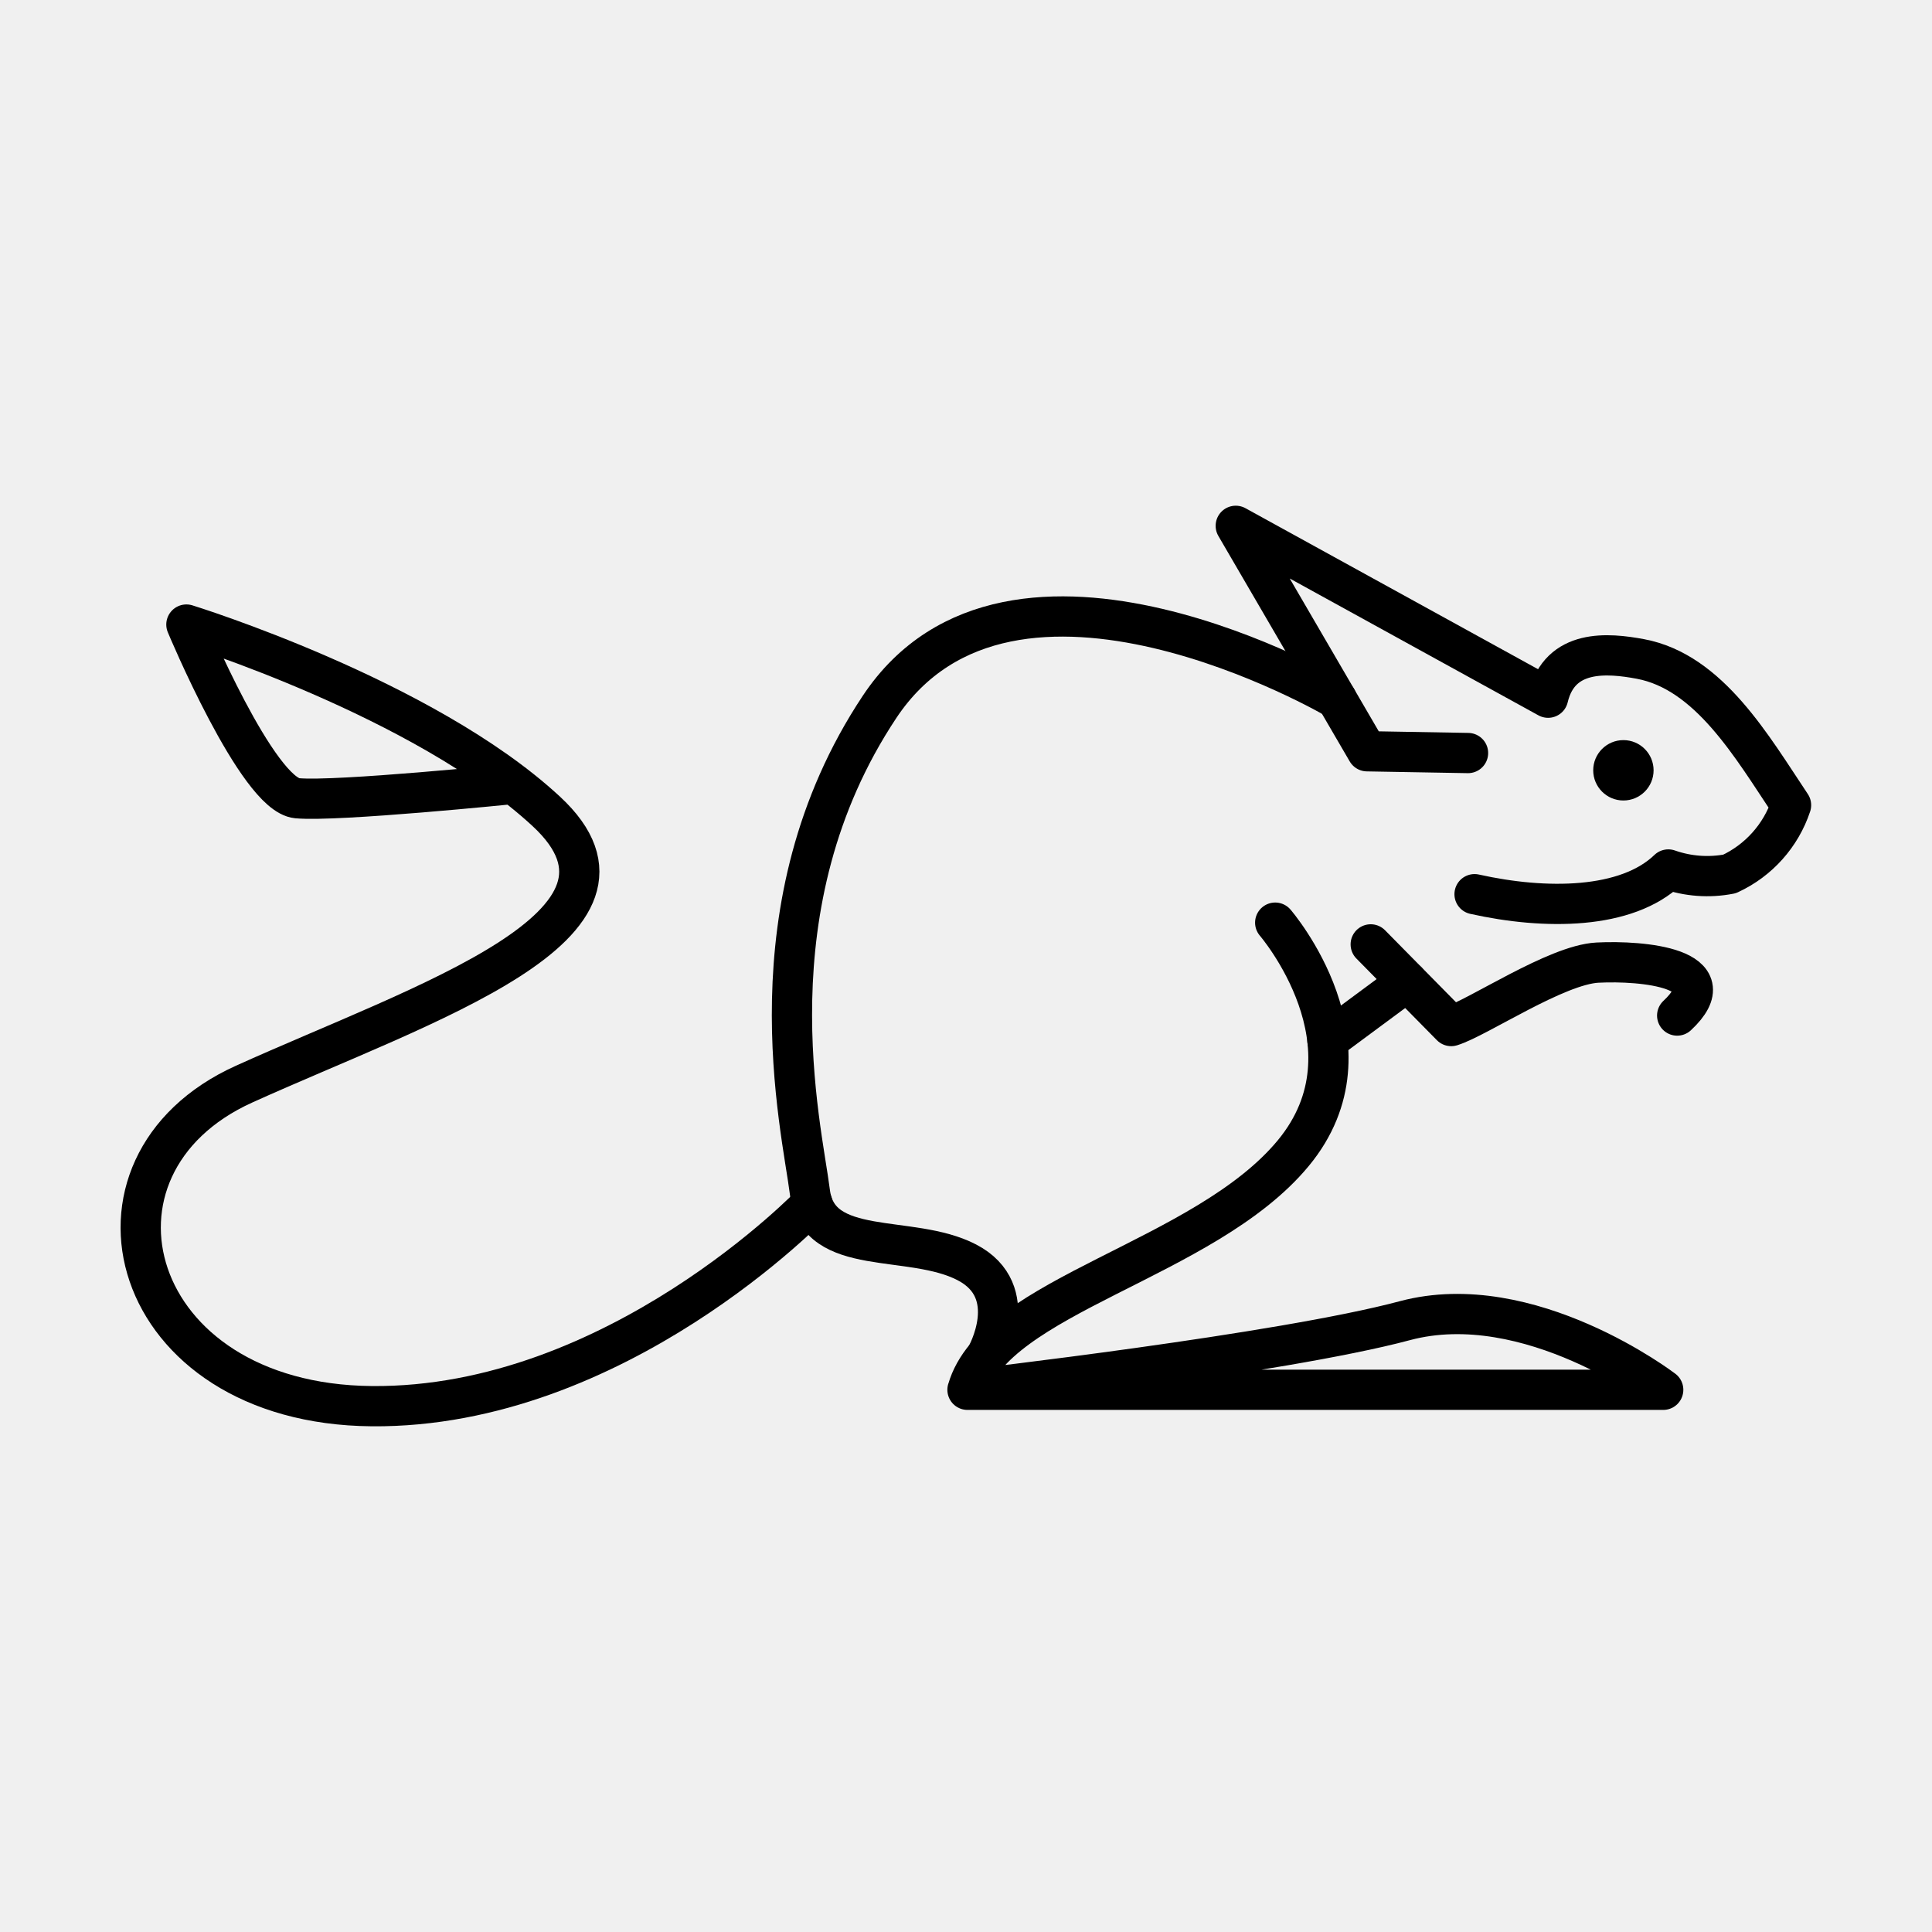
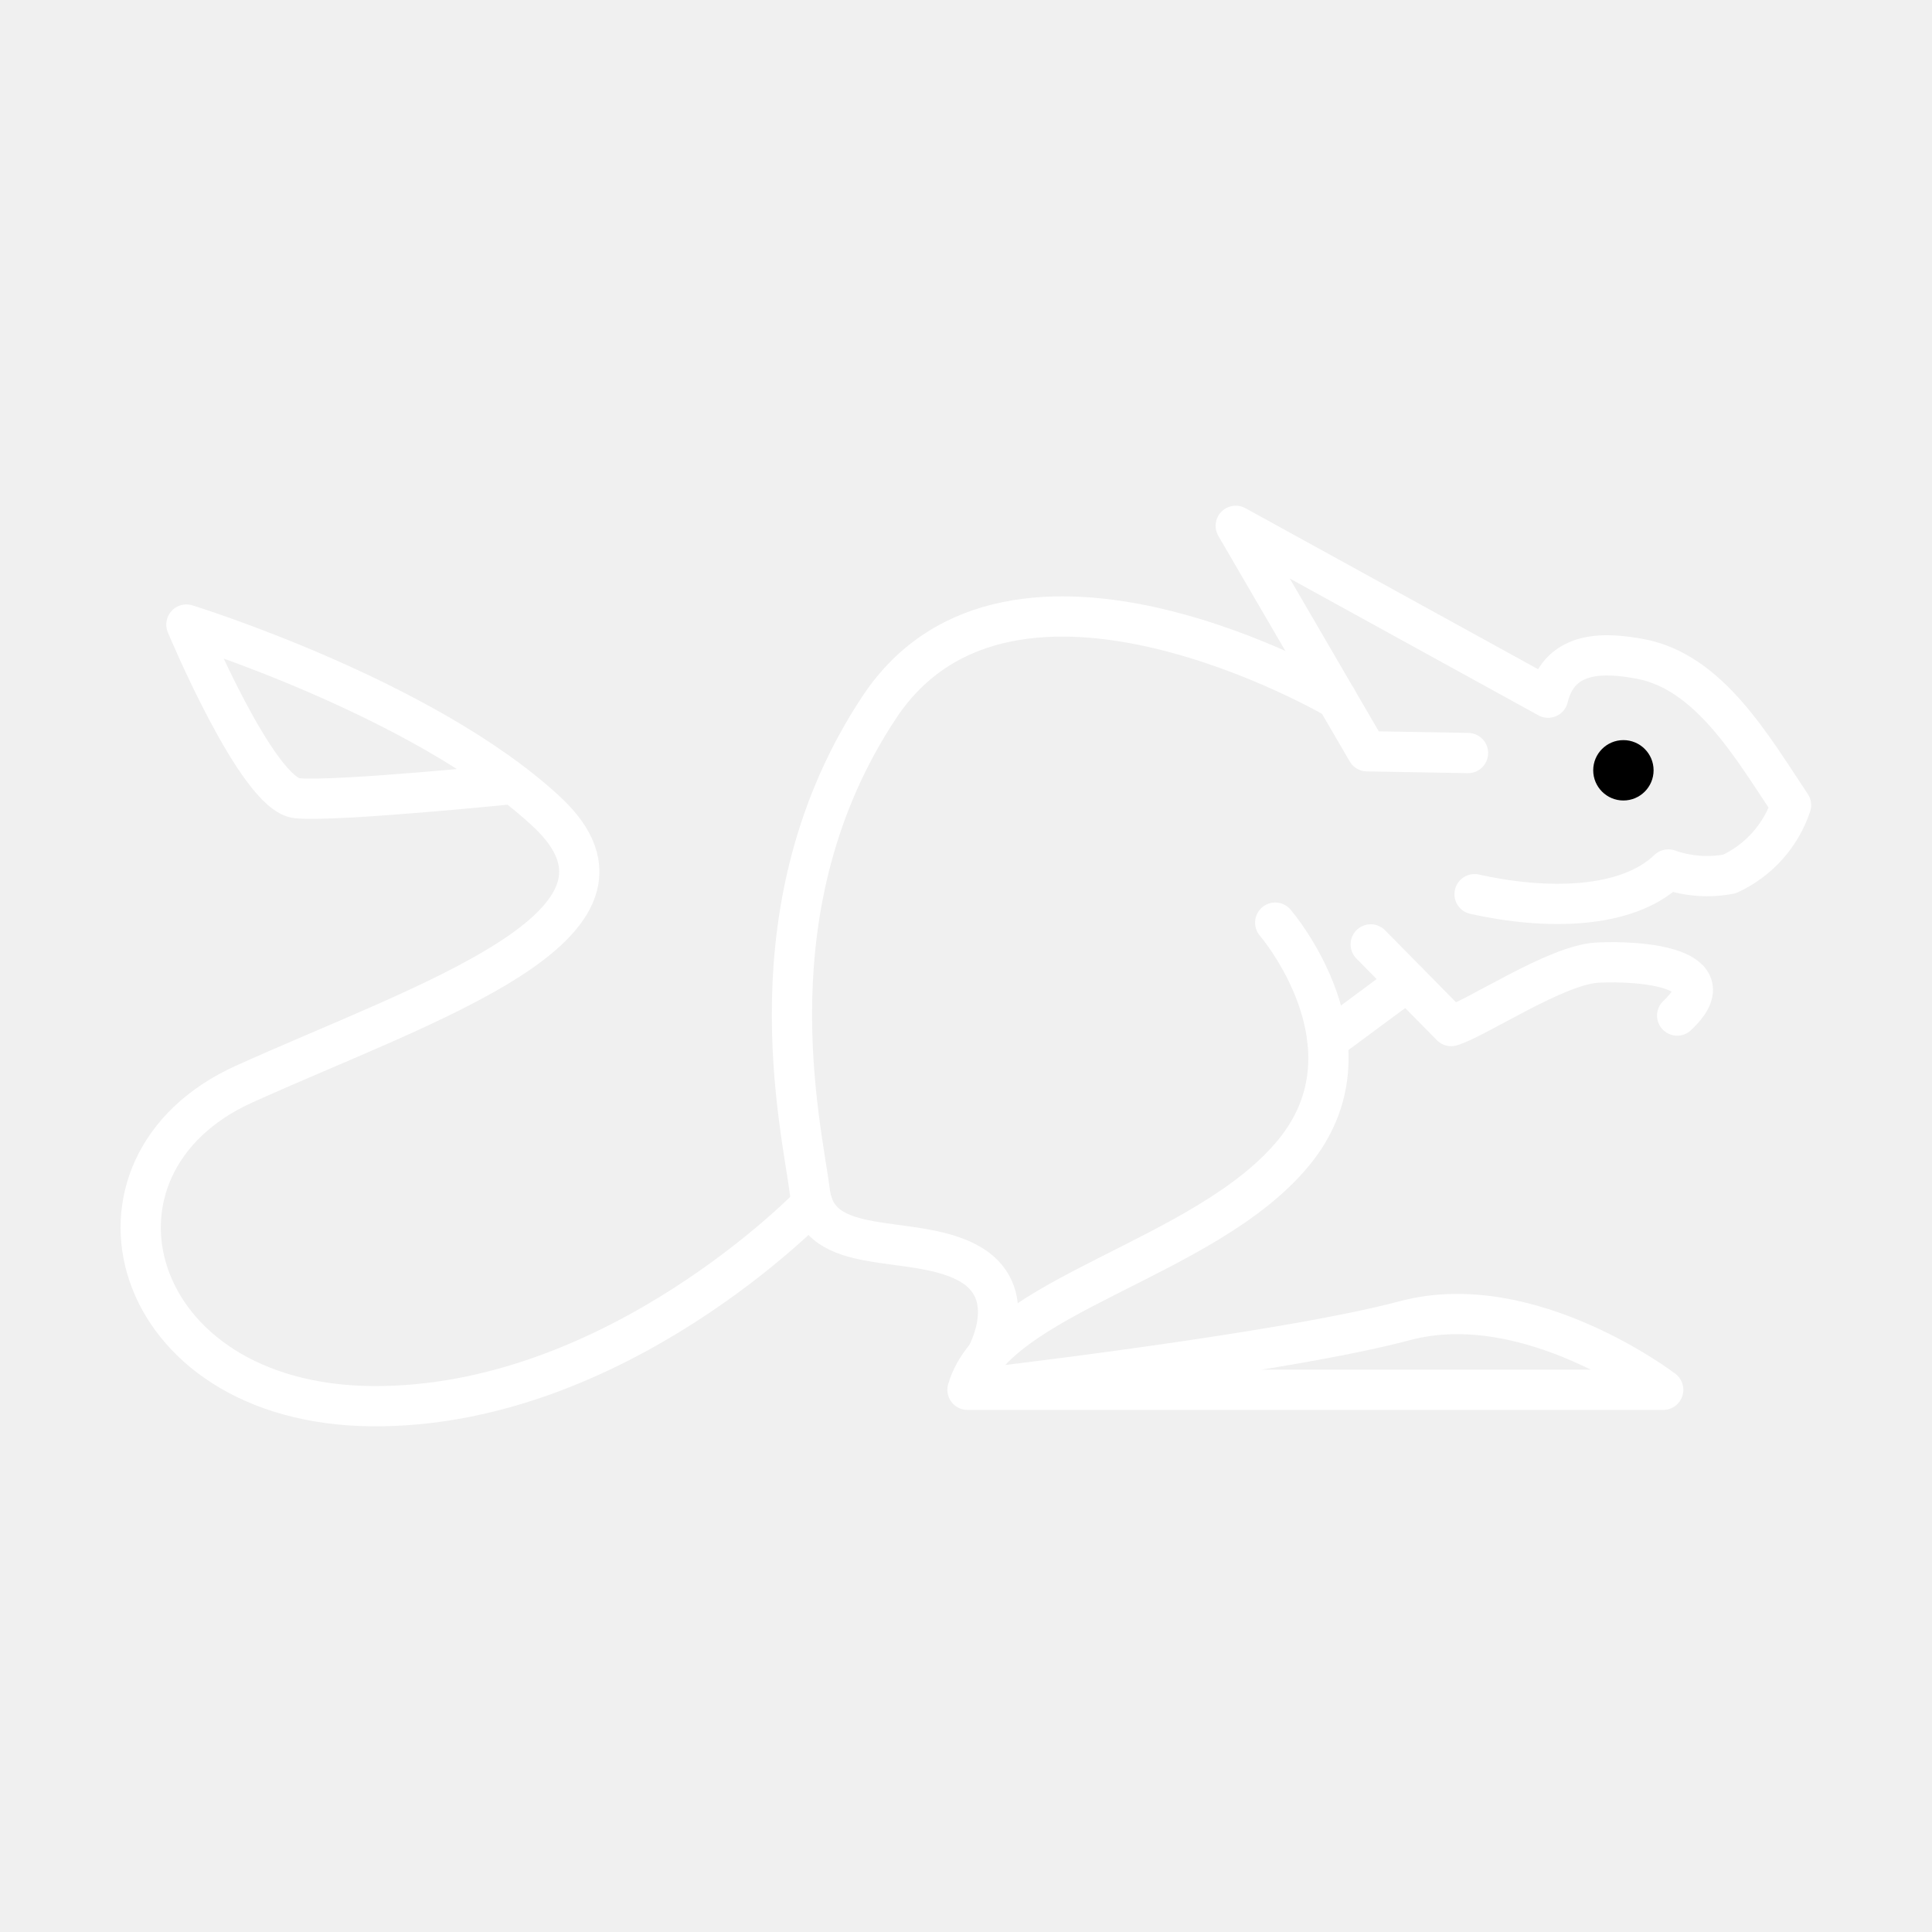
<svg xmlns="http://www.w3.org/2000/svg" width="800px" height="800px" viewBox="0 0 48 48">
  <defs>
-     <style>.a{fill:none;stroke:#000000;stroke-linecap:round;stroke-linejoin:round;}.b{fill:#000000;}</style>
+     <style>.a{fill:none;stroke:#ffffff;stroke-linecap:round;stroke-linejoin:round;}.b{fill:#000000;}</style>
  </defs>
  <path class="a" d="M36.473,18.709l-2.508-.044-3.263-5.601,7.76,4.27c.292-1.22,1.482-1.114,2.295-.962,1.709.321,2.772,2.181,3.741,3.632A2.885,2.885,0,0,1,42.97,21.713a2.909,2.909,0,0,1-1.521-.111c-1.034.998-3.057,1.006-4.814.614m5.034,3.015c1.266-1.181-.861-1.372-1.98-1.315-1.022.052-2.972,1.37-3.634,1.576l-2-2.029" />
  <path class="a" d="M34.962,24.385,32.98,25.852" />
  <path class="a" d="M31.682,22.923s2.65,3.068.448,5.728-7.418,3.525-8.092,5.878H41.322s-3.327-2.544-6.419-1.717-10.866,1.717-10.866,1.717" />
  <path class="a" d="M24.501,33.695s.918-1.607-.481-2.333-3.693-.101-3.898-1.742-1.551-7.12,1.73-12.057,11.356-.198,11.356-.198" />
  <path class="a" d="M20.182,29.896s-4.867,5.093-10.945,5.04S1.59,28.958,6.064,26.935s10.552-3.958,7.507-6.778-8.94-4.64-8.94-4.64,1.761,4.224,2.752,4.315,5.377-.357,5.377-.357" />
  <circle class="b" cx="40.333" cy="19.138" r="0.75" />
</svg>
